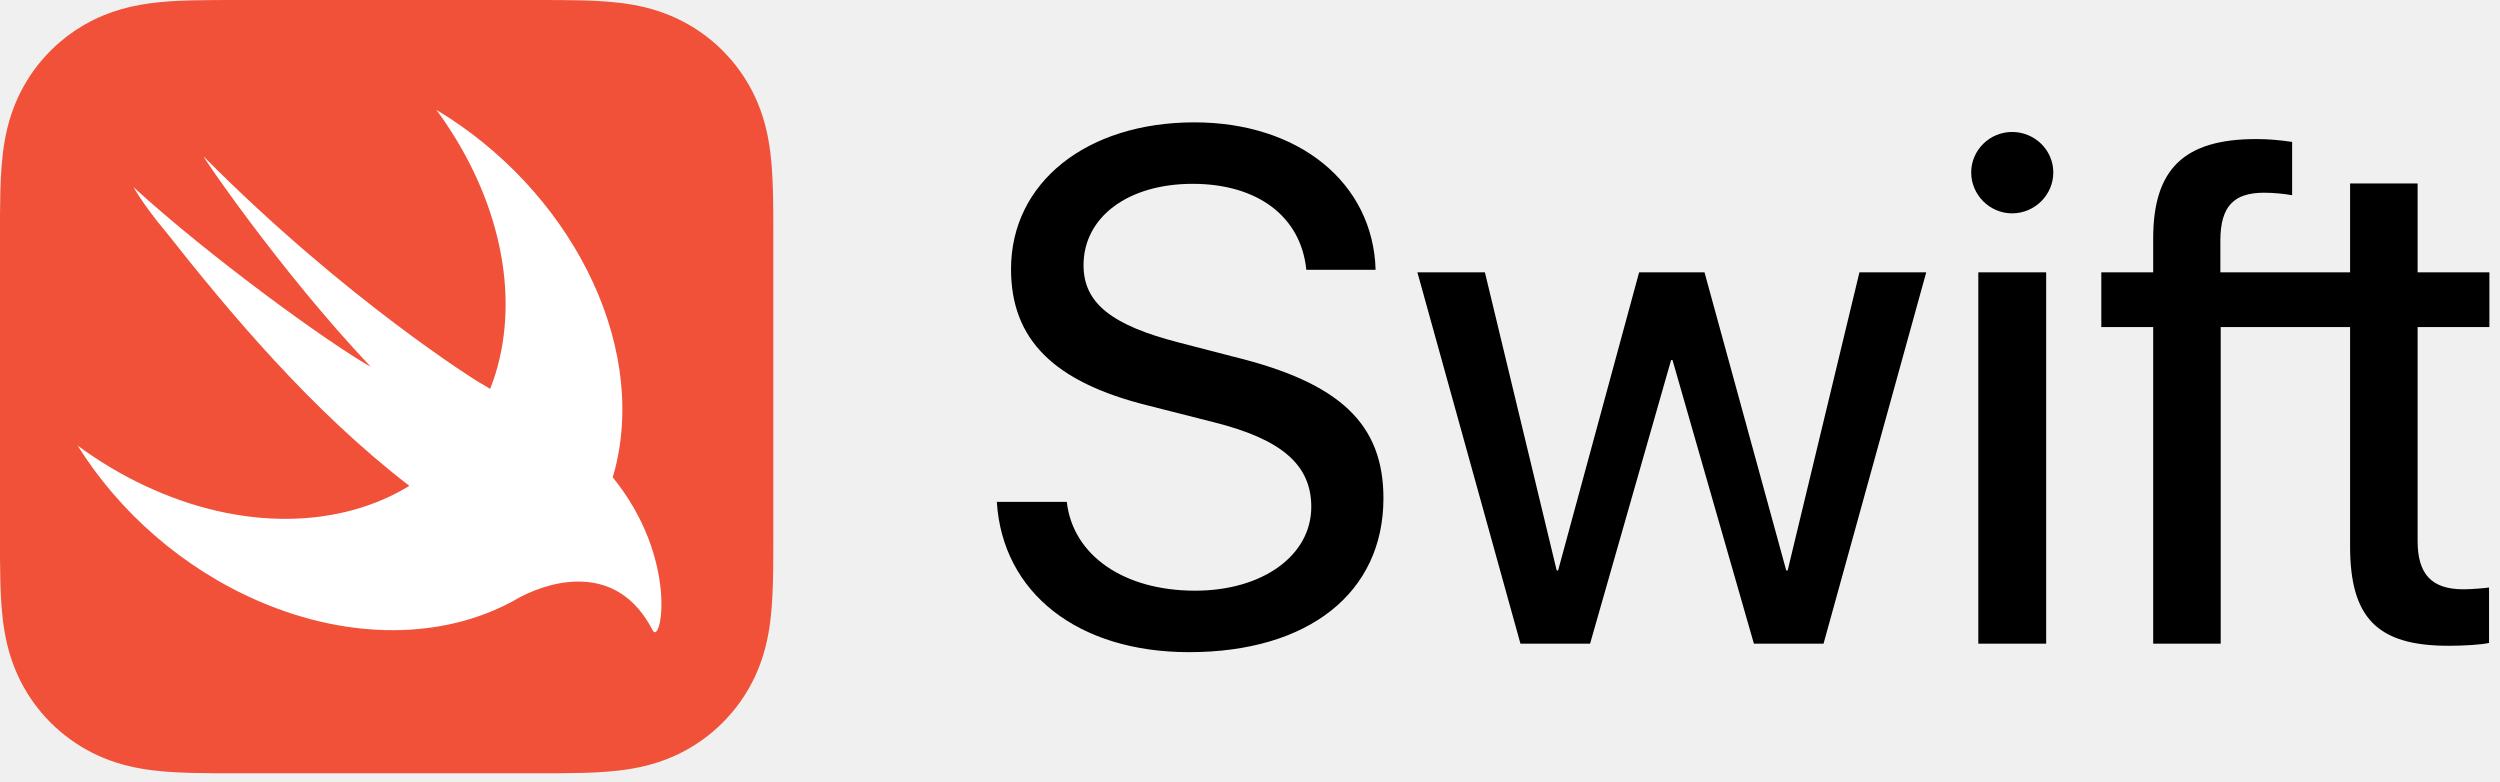
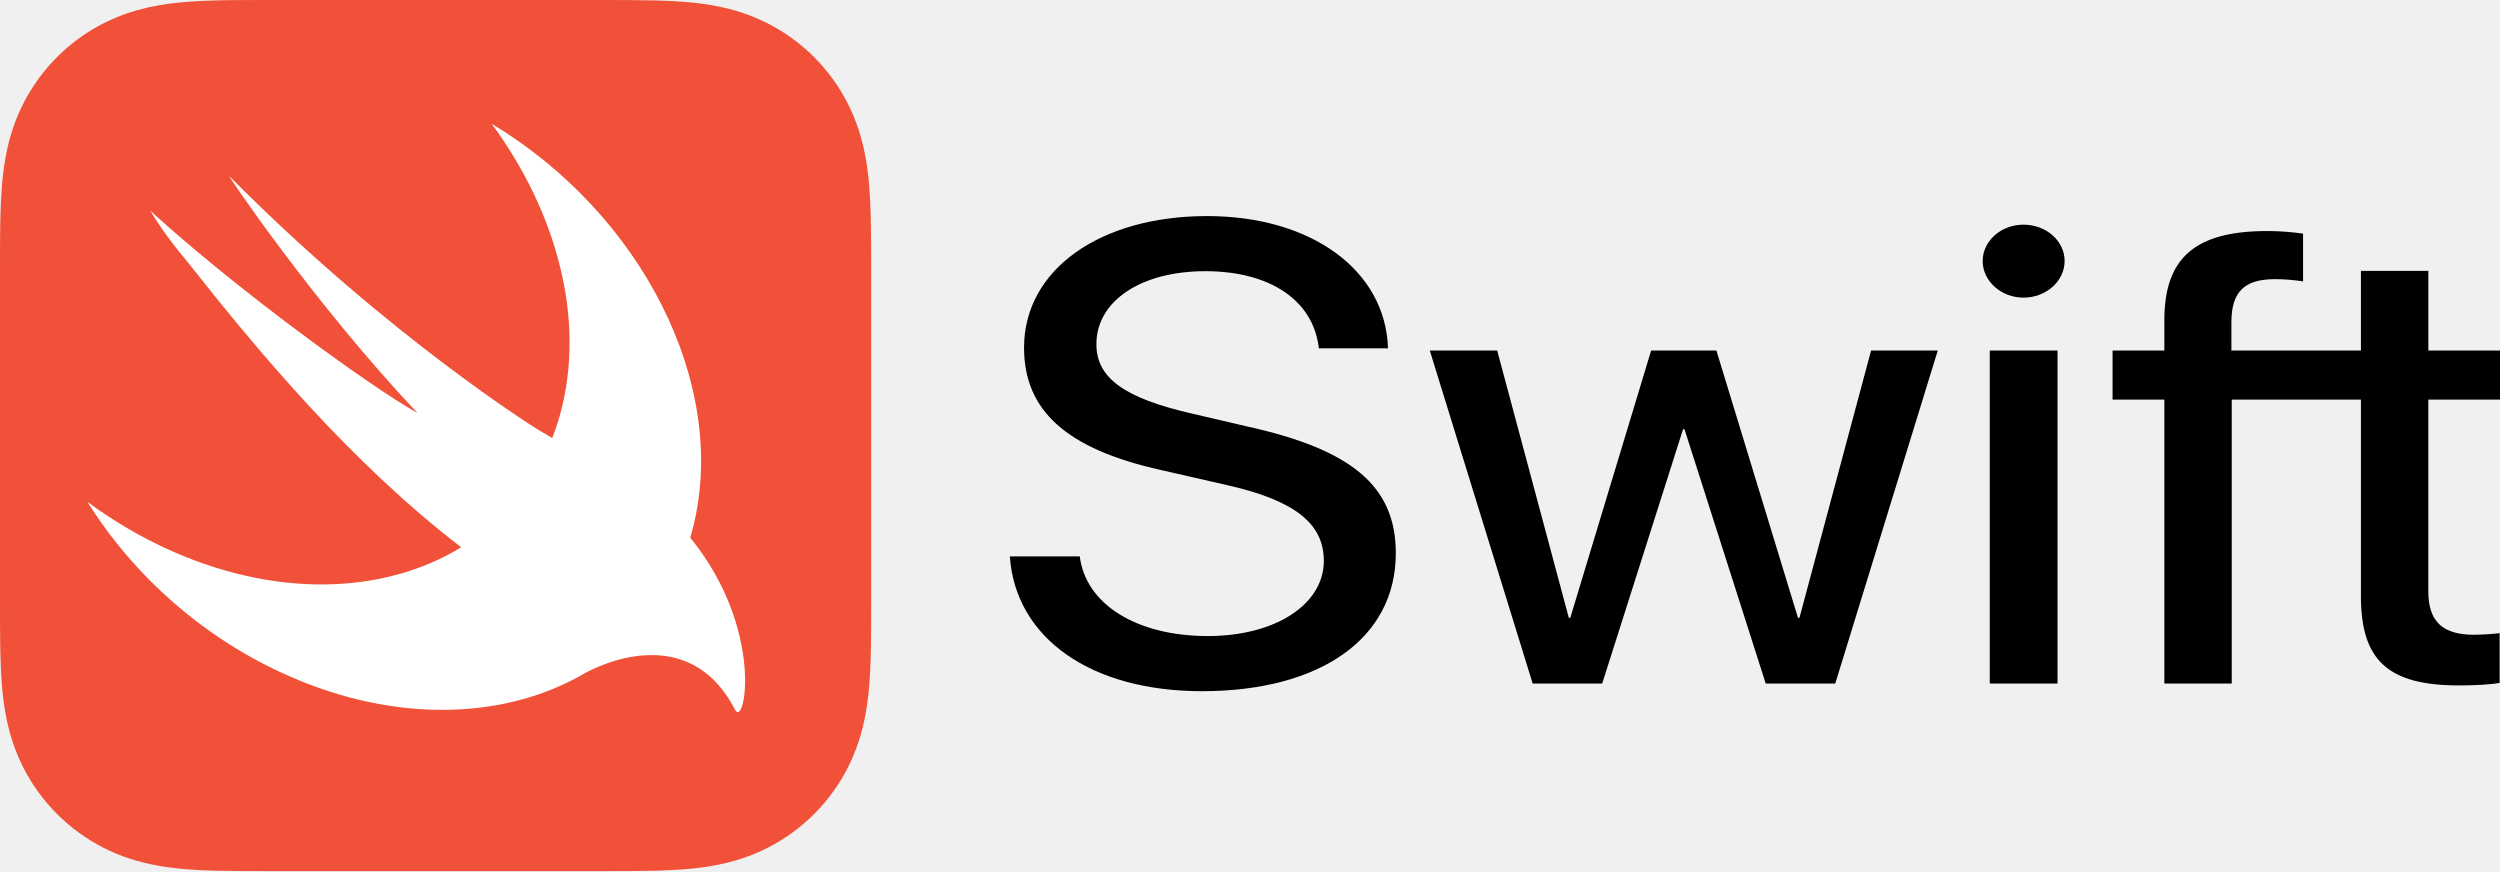
- <svg xmlns="http://www.w3.org/2000/svg" height="50" viewBox="0 0 160 50" width="160" version="1.1" id="svg8">
+ <svg xmlns="http://www.w3.org/2000/svg" height="49.492" viewBox="0 0 142.037 49.492" width="142.037" version="1.1" id="svg8">
  <defs id="defs12" />
-   <path d="m49.489 13.708c-.003-.498-.008-.995-.022-1.494-.029-1.084-.093-2.178-.286-3.25-.196-1.089-.515-2.102-1.019-3.091-.494-.972-1.141-1.861-1.912-2.632-.771-.771-1.66-1.417-2.632-1.912-.989-.503-2.001-.823-3.089-1.018-1.073-.193-2.167-.257-3.252-.286-.498-.013-.996-.019-1.494-.022-.591-.003-1.182-.003-1.773-.003h-13.101-5.428c-.591 0-1.182 0-1.773.003-.498.003-.996.009-1.494.022-.271.007-.543.017-.815.03-.816.039-1.633.111-2.437.256-.816.147-1.59.363-2.343.674-.251.104-.5.218-.747.344-.729.371-1.411.827-2.032 1.357-.207.177-.407.362-.6.554-.771.771-1.417 1.66-1.912 2.632-.504.989-.823 2.002-1.018 3.091-.193 1.072-.257 2.166-.286 3.25-.014.498-.019.996-.023 1.494-.004.591-.003 1.182-.003 1.773v8.068 10.46c0 .592-.001 1.182.003 1.774.003.498.009.995.023 1.493.029 1.085.093 2.179.286 3.251.196 1.089.515 2.102 1.018 3.091.494.972 1.141 1.861 1.912 2.631.771.771 1.66 1.417 2.632 1.913.989.503 2.001.822 3.09 1.018 1.072.193 2.167.257 3.252.286.497.013.996.019 1.494.022.591.004 1.182.004 1.773.004h18.529c.591 0 1.182.001 1.773-.004.498-.003.996-.009 1.494-.022 1.085-.029 2.179-.093 3.252-.286 1.088-.196 2.101-.515 3.089-1.018.972-.495 1.861-1.141 2.632-1.913.771-.771 1.417-1.659 1.912-2.631.504-.989.823-2.003 1.019-3.091.193-1.072.257-2.166.286-3.251.014-.497.019-.995.022-1.493.004-.592.004-1.182.004-1.774v-18.529c0-.591 0-1.182-.003-1.773z" fill="#f05138" id="path2" />
-   <path d="m39.217 30.551c-.001-.002-.002-.003-.004-.004.055-.186.111-.371.159-.562 2.054-8.184-2.959-17.86-11.443-22.954 3.718 5.04 5.362 11.144 3.901 16.483-.13.476-.287.933-.46 1.377-.188-.123-.424-.264-.742-.439 0 0-8.439-5.211-17.586-14.427-.24-.242 4.877 7.314 10.685 13.45-2.736-1.536-10.361-7.084-15.189-11.502.593.989 1.298 1.942 2.074 2.858 4.031 5.112 9.289 11.42 15.587 16.264-4.425 2.708-10.678 2.919-16.904.003-1.54-.722-2.988-1.592-4.328-2.582 2.635 4.215 6.694 7.852 11.634 9.976 5.891 2.532 11.75 2.36 16.113.042l-.003.005c.02-.013.045-.026.066-.039.179-.096.357-.194.531-.298 2.096-1.088 6.237-2.192 8.46 2.132.544 1.058 1.701-4.55-2.551-9.783z" fill="#fff" id="path4" />
-   <path d="m68.275 32.119c.387 3.434 3.662 5.685 8.21 5.685 4.321 0 7.437-2.251 7.437-5.366 0-2.684-1.887-4.322-6.231-5.413l-4.207-1.069c-6.049-1.501-8.778-4.23-8.778-8.733 0-5.549 4.844-9.392 11.735-9.392 6.686 0 11.439 3.866 11.598 9.438h-4.434c-.342-3.411-3.116-5.504-7.277-5.504-4.117 0-6.982 2.115-6.982 5.208 0 2.41 1.774 3.844 6.141 4.958l3.502.909c6.777 1.661 9.551 4.298 9.551 9.051 0 6.049-4.799 9.847-12.44 9.847-7.095 0-11.939-3.776-12.303-9.62h4.48zm48.432 9.074h-4.458l-5.208-18.148h-.091l-5.185 18.148h-4.457l-6.595-23.765h4.321l4.594 19.08h.091l5.185-19.08h4.184l5.231 19.08h.091l4.594-19.08h4.275zm9.45-30.155c0-1.432 1.183-2.592 2.616-2.592 1.456 0 2.638 1.16 2.638 2.592 0 1.433-1.182 2.616-2.638 2.616-1.433 0-2.616-1.182-2.616-2.616zm.455 6.39h4.343v23.765h-4.343zm32.709 3.503v-3.503h-4.594v-5.685h-4.321v5.685h-3.525-4.778v-2.092c.022-2.115.841-3.002 2.797-3.002.636 0 1.273.069 1.796.159v-3.411c-.773-.114-1.478-.182-2.297-.182-4.639 0-6.595 1.933-6.595 6.368v2.16h-3.32v3.503h3.32v20.263h4.321v-20.263h4.756 3.525v14.032c0 4.594 1.751 6.367 6.299 6.367.978 0 2.092-.068 2.593-.182v-3.547c-.296.046-1.16.114-1.638.114-2.024 0-2.933-.955-2.933-3.093v-13.691z" id="path6" />
+   <path d="m 49.489,13.708 c -0.003,-0.498 -0.008,-0.995 -0.022,-1.494 -0.029,-1.084 -0.093,-2.178 -0.286,-3.25 C 48.986,7.875 48.666,6.863 48.162,5.873 47.668,4.902 47.022,4.013 46.251,3.242 c -0.771,-0.771 -1.66,-1.417 -2.632,-1.912 -0.989,-0.503 -2.001,-0.823 -3.089,-1.018 -1.073,-0.193 -2.167,-0.257 -3.252,-0.286 -0.498,-0.013 -0.996,-0.019 -1.494,-0.022 C 35.193,0 34.602,0 34.011,0 H 20.909 15.482 c -0.591,0 -1.182,0 -1.773,0.003 -0.498,0.003 -0.996,0.009 -1.494,0.022 C 11.944,0.033 11.672,0.043 11.4,0.056 10.585,0.095 9.768,0.167 8.963,0.312 c -0.816,0.147 -1.59,0.363 -2.343,0.674 -0.251,0.104 -0.5,0.218 -0.747,0.344 -0.729,0.371 -1.411,0.827 -2.032,1.357 C 3.635,2.864 3.435,3.049 3.242,3.242 2.471,4.013 1.825,4.902 1.33,5.873 0.826,6.863 0.507,7.875 0.312,8.964 c -0.193,1.072 -0.257,2.166 -0.286,3.25 C 0.012,12.713 0.007,13.211 0.003,13.708 -4.6824116e-4,14.3 3.1758842e-5,14.891 3.1758842e-5,15.482 V 23.55 34.01 c 0,0.592 -5.83330002e-4,1.182 0.003,1.774 0.003,0.498 0.009,0.995 0.023,1.493 0.029,1.085 0.093,2.179 0.286,3.251 0.196,1.089 0.515,2.102 1.019,3.091 0.494,0.972 1.141,1.861 1.912,2.631 0.771,0.771 1.66,1.417 2.632,1.913 0.989,0.503 2.001,0.822 3.09,1.018 1.072,0.193 2.167,0.257 3.252,0.286 0.497,0.013 0.996,0.019 1.494,0.022 0.591,0.004 1.182,0.004 1.773,0.004 h 18.529 c 0.591,0 1.182,5.83e-4 1.773,-0.004 0.498,-0.003 0.996,-0.009 1.494,-0.022 1.085,-0.029 2.179,-0.093 3.252,-0.286 1.088,-0.196 2.101,-0.515 3.089,-1.018 0.972,-0.495 1.861,-1.141 2.632,-1.913 0.771,-0.771 1.417,-1.659 1.912,-2.631 0.504,-0.989 0.823,-2.003 1.019,-3.091 0.193,-1.072 0.257,-2.166 0.286,-3.251 0.014,-0.497 0.019,-0.995 0.022,-1.493 0.004,-0.592 0.004,-1.182 0.004,-1.774 V 15.482 c 8.4e-5,-0.591 3.34e-4,-1.182 -0.003,-1.773 z" id="path2" style="fill:#f05138" />
+   <path d="m 39.217,30.551 c -0.001,-0.002 -0.002,-0.003 -0.004,-0.004 0.055,-0.186 0.111,-0.371 0.159,-0.562 C 41.427,21.8 36.414,12.124 27.93,7.03 31.648,12.069 33.291,18.174 31.831,23.512 c -0.13,0.476 -0.287,0.933 -0.46,1.377 -0.188,-0.123 -0.424,-0.264 -0.742,-0.439 0,0 -8.439,-5.211 -17.586,-14.427 -0.24,-0.242 4.877,7.314 10.685,13.45 C 20.992,21.939 13.366,16.39 8.539,11.972 c 0.593,0.989 1.298,1.942 2.074,2.858 4.031,5.112 9.289,11.42 15.587,16.264 -4.425,2.708 -10.678,2.919 -16.904,0.003 -1.54,-0.722 -2.988,-1.592 -4.328,-2.582 2.635,4.215 6.694,7.852 11.634,9.976 5.891,2.532 11.75,2.36 16.113,0.042 l -0.003,0.005 c 0.02,-0.013 0.045,-0.026 0.066,-0.039 0.179,-0.096 0.357,-0.194 0.531,-0.298 2.096,-1.088 6.237,-2.192 8.46,2.132 0.544,1.058 1.701,-4.55 -2.551,-9.783 z" id="path4" style="fill:#ffffff" />
+   <path d="m 61.346,31.611 c 0.343,2.733 3.245,4.526 7.276,4.526 3.83,0 6.591,-1.792 6.591,-4.272 0,-2.136 -1.673,-3.441 -5.523,-4.309 l -3.729,-0.851 c -5.361,-1.195 -7.78,-3.368 -7.78,-6.952 0,-4.417 4.293,-7.477 10.4,-7.477 5.925,0 10.138,3.078 10.279,7.514 h -3.93 c -0.303,-2.716 -2.762,-4.382 -6.45,-4.382 -3.648,0 -6.188,1.684 -6.188,4.146 0,1.919 1.572,3.06 5.442,3.947 l 3.104,0.724 c 6.006,1.322 8.465,3.422 8.465,7.206 0,4.816 -4.253,7.839 -11.025,7.839 -6.288,0 -10.581,-3.006 -10.904,-7.658 h 3.971 z m 42.924,7.224 h -3.951 L 95.704,24.387 h -0.081 L 91.028,38.835 H 87.078 L 81.233,19.915 h 3.829 l 4.071,15.19 h 0.081 L 93.809,19.915 h 3.708 l 4.636,15.19 h 0.081 l 4.071,-15.19 h 3.789 z m 8.375,-24.007 c 0,-1.14 1.048,-2.064 2.318,-2.064 1.29,0 2.338,0.924 2.338,2.064 0,1.141 -1.048,2.082 -2.338,2.082 -1.27,0 -2.318,-0.941 -2.318,-2.082 z m 0.403,5.087 h 3.85 v 18.92 h -3.85 z m 28.989,2.788 v -2.788 h -4.071 v -4.526 h -3.83 v 4.526 h -3.124 -4.235 v -1.665 c 0.02,-1.684 0.746,-2.39 2.479,-2.39 0.564,0 1.128,0.055 1.592,0.127 V 13.271 c -0.685,-0.09 -1.31,-0.145 -2.036,-0.145 -4.112,0 -5.845,1.539 -5.845,5.069 v 1.719 h -2.942 v 2.788 h 2.942 v 16.131 h 3.829 V 22.703 h 4.215 3.124 v 11.171 c 0,3.657 1.552,5.069 5.583,5.069 0.867,0 1.854,-0.054 2.298,-0.145 v -2.824 c -0.262,0.036 -1.028,0.09 -1.451,0.09 -1.794,0 -2.6,-0.76 -2.6,-2.462 V 22.703 Z" id="path6" style="stroke-width:0.84" />
</svg>
